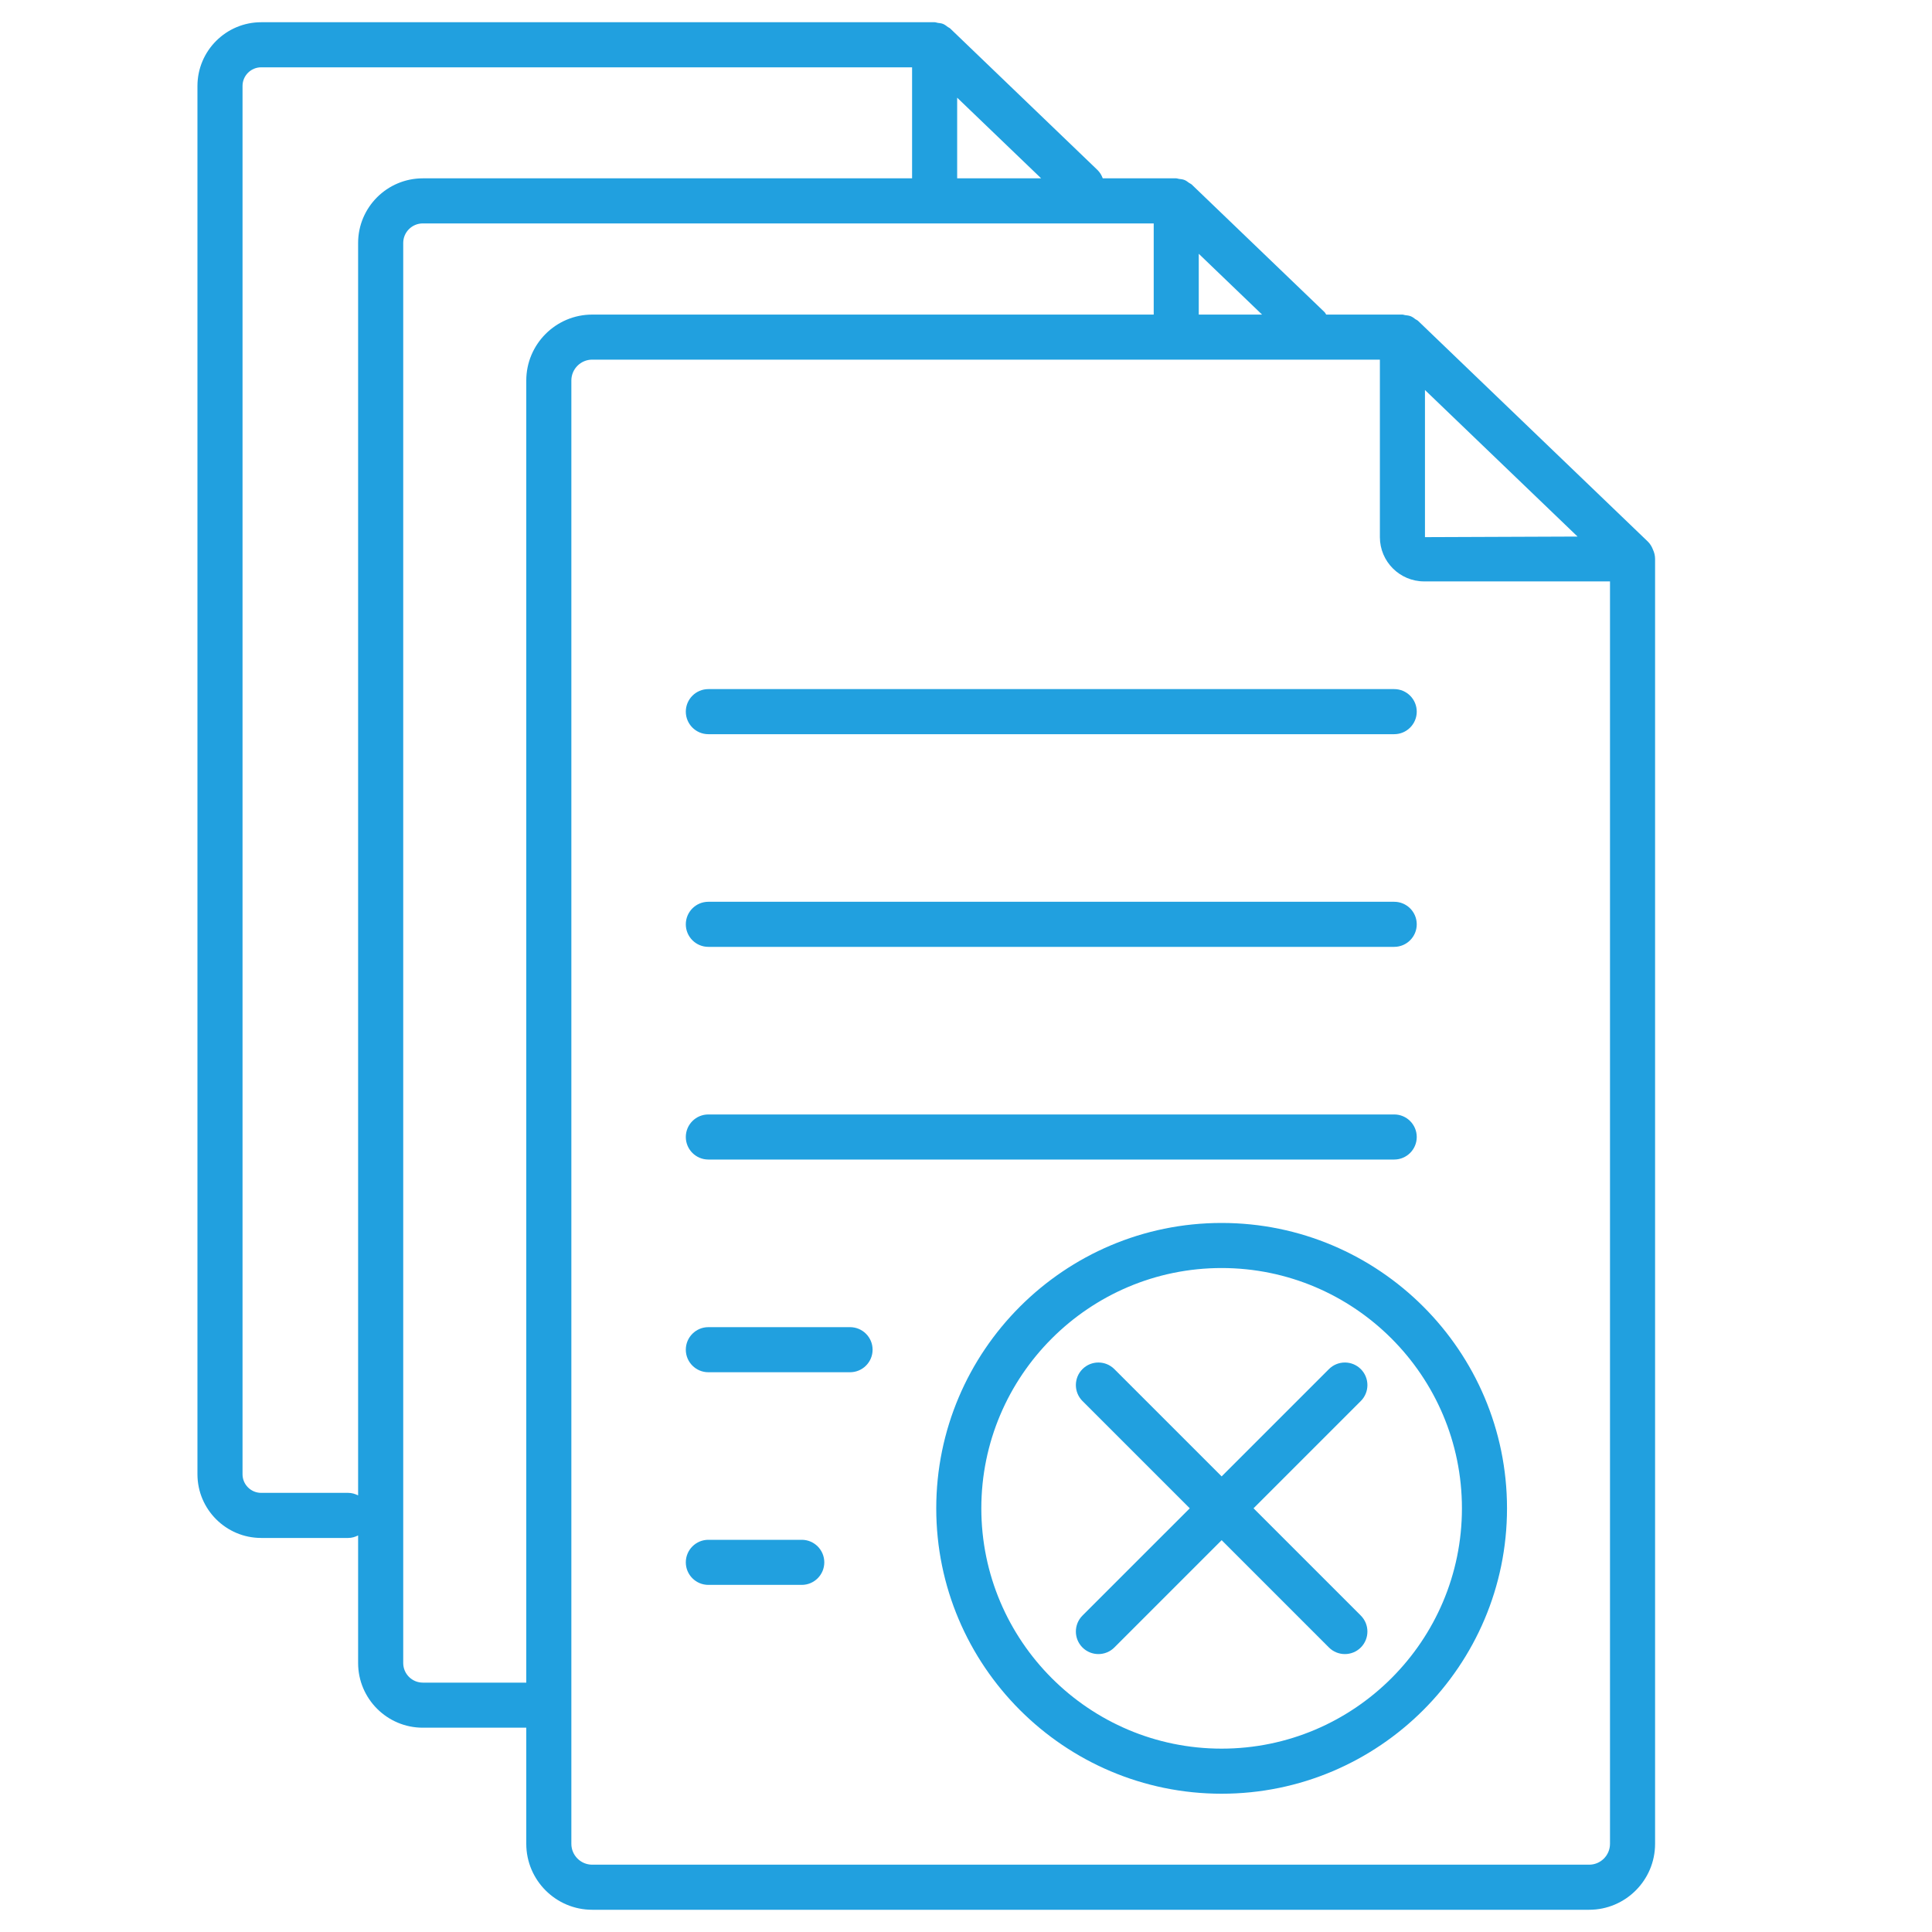
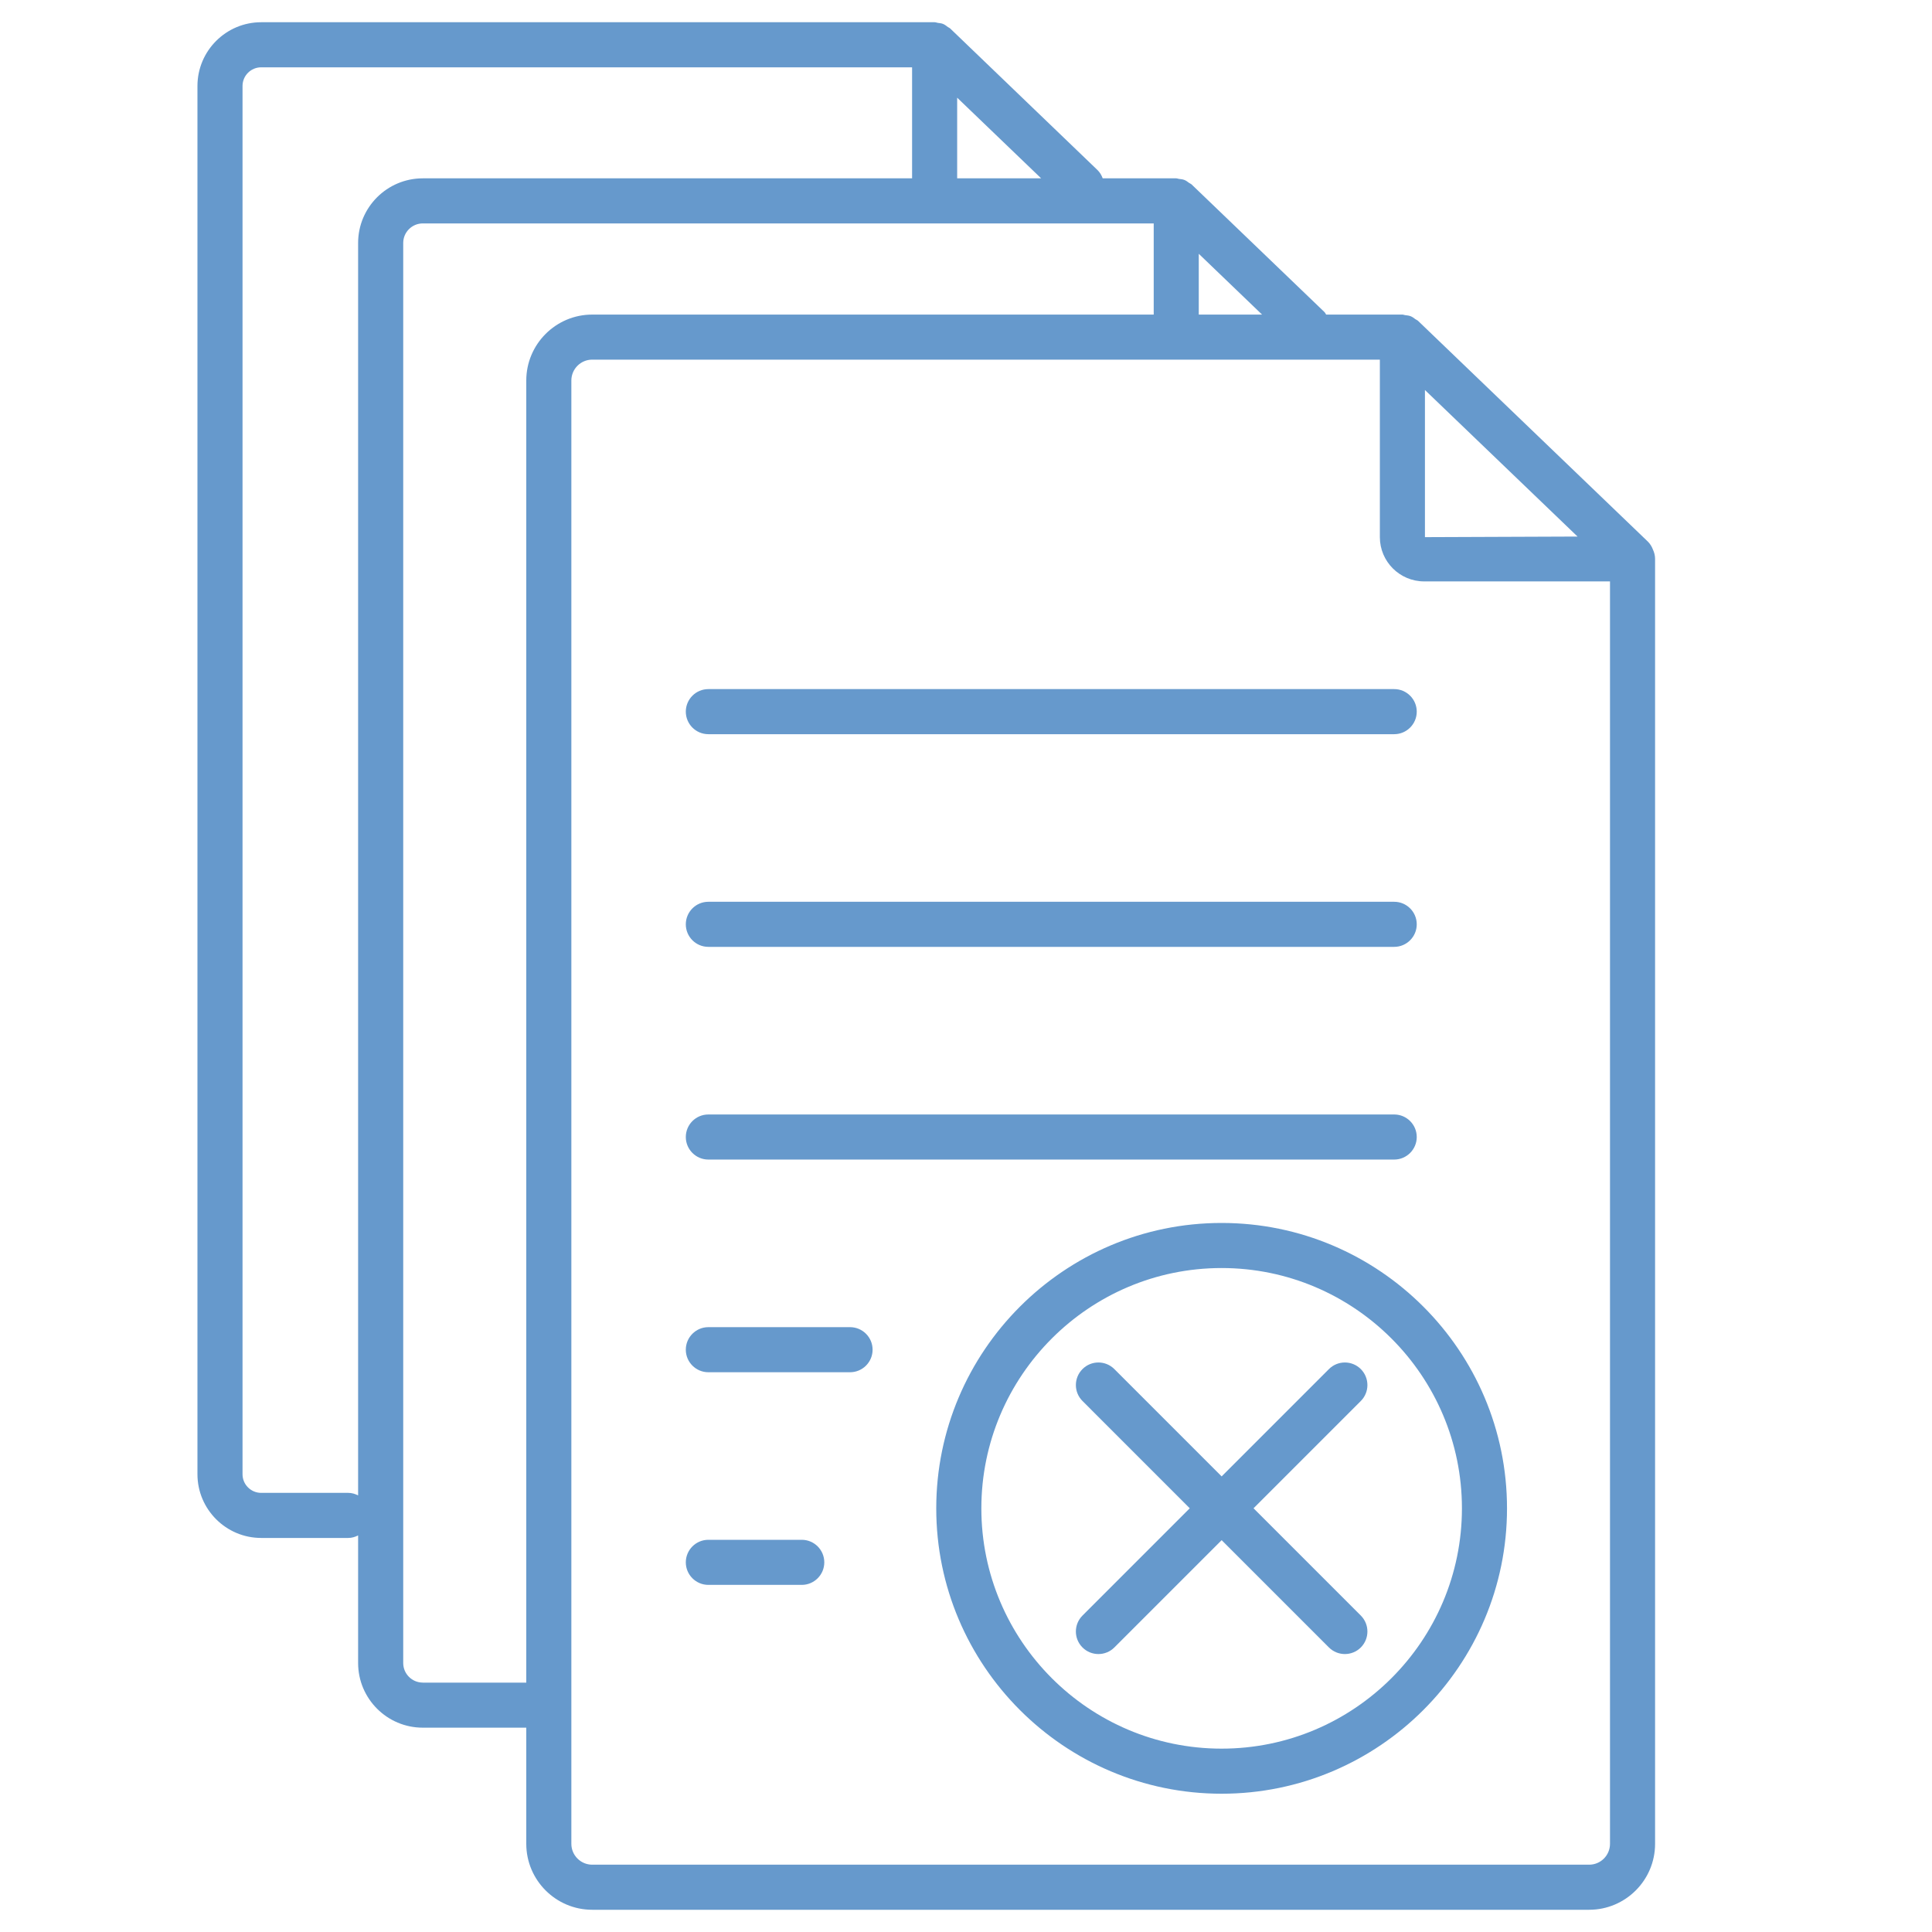
<svg xmlns="http://www.w3.org/2000/svg" version="1.1" id="Layer_1" x="0px" y="0px" width="75px" height="75px" viewBox="0 0 75 75" enable-background="new 0 0 75 75" xml:space="preserve">
  <g>
-     <path fill="#21A0DF" d="M47.423,47.475c-6.108,0-11.078,4.97-11.078,11.079c0,6.108,4.97,11.078,11.078,11.078   c6.109,0,11.079-4.97,11.079-11.078C58.502,52.444,53.532,47.475,47.423,47.475z M47.423,67.882c-5.144,0-9.328-4.185-9.328-9.328   c0-5.145,4.185-9.329,9.328-9.329c5.145,0,9.329,4.185,9.329,9.329C56.752,63.697,52.567,67.882,47.423,67.882z" />
-     <path fill="#21A0DF" d="M52.827,53.149c-0.342-0.342-0.896-0.342-1.238,0l-4.165,4.165l-4.165-4.165   c-0.342-0.342-0.896-0.342-1.238,0c-0.341,0.342-0.341,0.896,0,1.238l4.165,4.165l-4.165,4.165c-0.341,0.342-0.341,0.896,0,1.238   c0.171,0.171,0.396,0.256,0.619,0.256s0.448-0.085,0.619-0.256l4.165-4.165l4.165,4.165c0.171,0.171,0.396,0.256,0.619,0.256   s0.448-0.085,0.619-0.256c0.341-0.342,0.341-0.896,0-1.238l-4.165-4.165l4.165-4.165C53.168,54.046,53.168,53.491,52.827,53.149z" />
-     <path fill="#21A0DF" d="M64.166,21.332c-0.045-0.116-0.109-0.225-0.205-0.316l-8.912-8.56c-0.029-0.028-0.067-0.04-0.1-0.063   c-0.058-0.042-0.113-0.087-0.181-0.115c-0.072-0.029-0.148-0.036-0.225-0.045c-0.035-0.004-0.065-0.021-0.102-0.021h-0.017   c-0.001,0-0.002,0-0.003,0h-2.938c-0.024-0.032-0.038-0.07-0.068-0.099l-5.149-4.946c-0.032-0.031-0.073-0.044-0.108-0.069   c-0.056-0.04-0.107-0.083-0.172-0.109c-0.071-0.029-0.146-0.036-0.222-0.045c-0.036-0.004-0.067-0.021-0.104-0.021h-0.017   c-0.001,0-0.001,0-0.002,0h-2.832c-0.045-0.119-0.109-0.232-0.207-0.326L36.901,1.12c0,0-0.001,0-0.001-0.001l-0.012-0.012   c-0.027-0.026-0.061-0.036-0.09-0.057c-0.061-0.046-0.12-0.093-0.191-0.122c-0.064-0.026-0.132-0.03-0.2-0.04   c-0.042-0.006-0.081-0.025-0.125-0.025H10.139c-1.364,0-2.474,1.11-2.474,2.474V57.23c0,1.363,1.11,2.473,2.474,2.473h3.38   c0.139,0,0.266-0.039,0.383-0.098v4.954c0,1.384,1.126,2.51,2.51,2.51h4.018v4.508c0,1.411,1.148,2.56,2.56,2.56h38.701   c1.411,0,2.559-1.148,2.559-2.56V21.695C64.25,21.564,64.217,21.443,64.166,21.332z M55.317,15.14l5.923,5.689l-5.923,0.023V15.14z    M46.536,9.852l2.457,2.36h-2.457V9.852z M37.157,3.792l3.26,3.131h-3.26V3.792z M13.902,9.432v48.619   c-0.117-0.059-0.244-0.098-0.383-0.098h-3.38c-0.399,0-0.724-0.324-0.724-0.723V3.337c0-0.399,0.325-0.724,0.724-0.724h25.268v4.31   H16.413C15.028,6.923,13.902,8.048,13.902,9.432z M16.413,65.319c-0.419,0-0.76-0.341-0.76-0.76V9.432   c0-0.418,0.341-0.759,0.76-0.759h28.374v3.539H22.99c-1.411,0-2.56,1.148-2.56,2.56v50.548H16.413z M62.5,71.577   c0,0.446-0.362,0.81-0.809,0.81H22.99c-0.446,0-0.81-0.363-0.81-0.81V14.771c0-0.446,0.363-0.81,0.81-0.81h30.577v6.891   c0,0.947,0.771,1.718,1.717,1.718H62.5V71.577z" />
-     <path fill="#21A0DF" d="M27.498,28.501h26.625c0.483,0,0.875-0.392,0.875-0.875s-0.392-0.875-0.875-0.875H27.498   c-0.483,0-0.875,0.392-0.875,0.875S27.015,28.501,27.498,28.501z" />
-     <path fill="#21A0DF" d="M27.498,36.757h26.625c0.483,0,0.875-0.392,0.875-0.875s-0.392-0.875-0.875-0.875H27.498   c-0.483,0-0.875,0.392-0.875,0.875S27.015,36.757,27.498,36.757z" />
-     <path fill="#21A0DF" d="M27.498,45.013h26.625c0.483,0,0.875-0.392,0.875-0.875s-0.392-0.875-0.875-0.875H27.498   c-0.483,0-0.875,0.392-0.875,0.875S27.015,45.013,27.498,45.013z" />
-     <path fill="#21A0DF" d="M32.999,51.52h-5.501c-0.483,0-0.875,0.392-0.875,0.875s0.392,0.875,0.875,0.875h5.501   c0.483,0,0.875-0.392,0.875-0.875S33.482,51.52,32.999,51.52z" />
-     <path fill="#21A0DF" d="M31.124,59.775h-3.626c-0.483,0-0.875,0.392-0.875,0.875s0.392,0.875,0.875,0.875h3.626   c0.483,0,0.875-0.392,0.875-0.875S31.607,59.775,31.124,59.775z" />
+     <path fill="#6699CC" d="M47.423,47.475c-6.108,0-11.078,4.971-11.078,11.08c0,6.107,4.969,11.077,11.078,11.077   c6.109,0,11.079-4.97,11.079-11.077C58.502,52.443,53.532,47.475,47.423,47.475z M47.423,67.882c-5.144,0-9.327-4.185-9.327-9.327   c0-5.146,4.184-9.33,9.327-9.33c5.146,0,9.329,4.186,9.329,9.33C56.752,63.697,52.566,67.882,47.423,67.882z" />
+     <path fill="#6699CC" d="M52.827,53.148c-0.343-0.342-0.896-0.342-1.238,0l-4.165,4.166l-4.165-4.166   c-0.342-0.342-0.896-0.342-1.237,0c-0.342,0.343-0.342,0.896,0,1.238l4.164,4.165l-4.164,4.165c-0.342,0.342-0.342,0.896,0,1.238   c0.17,0.171,0.396,0.256,0.619,0.256c0.223,0,0.447-0.085,0.618-0.256l4.165-4.165l4.165,4.165   c0.171,0.171,0.396,0.256,0.619,0.256s0.448-0.085,0.619-0.256c0.341-0.342,0.341-0.896,0-1.238l-4.165-4.165l4.165-4.165   C53.168,54.046,53.168,53.491,52.827,53.148z" />
+     <path fill="#6699CC" d="M64.166,21.332c-0.045-0.116-0.109-0.225-0.205-0.316l-8.912-8.56c-0.029-0.028-0.066-0.04-0.1-0.063   c-0.059-0.042-0.113-0.087-0.182-0.115c-0.072-0.029-0.147-0.036-0.225-0.045c-0.035-0.004-0.064-0.021-0.102-0.021h-0.018   c-0.001,0-0.002,0-0.003,0h-2.938c-0.023-0.032-0.037-0.07-0.067-0.099l-5.149-4.946c-0.031-0.031-0.072-0.044-0.107-0.069   c-0.057-0.04-0.107-0.083-0.172-0.109c-0.071-0.029-0.146-0.036-0.223-0.045c-0.035-0.004-0.066-0.021-0.104-0.021h-0.018   c0,0,0,0-0.002,0h-2.832c-0.045-0.119-0.108-0.232-0.207-0.326L36.901,1.12c0,0-0.001,0-0.001-0.001l-0.012-0.012   c-0.027-0.026-0.061-0.036-0.09-0.057c-0.061-0.046-0.12-0.093-0.191-0.122c-0.064-0.026-0.132-0.03-0.2-0.04   c-0.042-0.006-0.081-0.025-0.125-0.025H10.139c-1.364,0-2.474,1.11-2.474,2.474V57.23c0,1.362,1.11,2.473,2.474,2.473h3.38   c0.139,0,0.266-0.039,0.383-0.098v4.953c0,1.385,1.126,2.51,2.51,2.51h4.018v4.509c0,1.411,1.148,2.56,2.56,2.56h38.701   c1.41,0,2.559-1.147,2.559-2.56V21.695C64.25,21.564,64.217,21.443,64.166,21.332z M55.316,15.14l5.924,5.689l-5.924,0.023V15.14z    M46.536,9.852l2.457,2.36h-2.457V9.852z M37.157,3.792l3.26,3.131h-3.26V3.792z M13.902,9.432v48.619   c-0.117-0.059-0.244-0.098-0.383-0.098h-3.38c-0.399,0-0.724-0.324-0.724-0.723V3.337c0-0.399,0.325-0.724,0.724-0.724h25.268v4.31   H16.413C15.028,6.923,13.902,8.048,13.902,9.432z M16.413,65.318c-0.419,0-0.76-0.34-0.76-0.76V9.432   c0-0.418,0.341-0.759,0.76-0.759h28.374v3.539H22.99c-1.411,0-2.56,1.148-2.56,2.56V65.32h-4.017V65.318z M62.5,71.577   c0,0.446-0.361,0.81-0.809,0.81H22.99c-0.446,0-0.81-0.363-0.81-0.81V14.771c0-0.446,0.363-0.81,0.81-0.81h30.576v6.891   c0,0.947,0.771,1.718,1.718,1.718H62.5V71.577z" />
+     <path fill="#6699CC" d="M27.498,28.501h26.625c0.482,0,0.875-0.392,0.875-0.875s-0.393-0.875-0.875-0.875H27.498   c-0.483,0-0.875,0.392-0.875,0.875S27.015,28.501,27.498,28.501z" />
+     <path fill="#6699CC" d="M27.498,36.757h26.625c0.482,0,0.875-0.392,0.875-0.875c0-0.483-0.393-0.875-0.875-0.875H27.498   c-0.483,0-0.875,0.392-0.875,0.875C26.623,36.365,27.015,36.757,27.498,36.757z" />
+     <path fill="#6699CC" d="M27.498,45.014h26.625c0.482,0,0.875-0.393,0.875-0.875c0-0.484-0.393-0.875-0.875-0.875H27.498   c-0.483,0-0.875,0.391-0.875,0.875C26.623,44.621,27.015,45.014,27.498,45.014z" />
+     <path fill="#6699CC" d="M32.999,51.52h-5.501c-0.483,0-0.875,0.393-0.875,0.875c0,0.483,0.392,0.875,0.875,0.875h5.501   c0.483,0,0.875-0.392,0.875-0.875C33.874,51.912,33.482,51.52,32.999,51.52z" />
+     <path fill="#6699CC" d="M31.124,59.775h-3.626c-0.483,0-0.875,0.392-0.875,0.875c0,0.482,0.392,0.875,0.875,0.875h3.626   c0.483,0,0.875-0.393,0.875-0.875C31.999,60.167,31.607,59.775,31.124,59.775z" />
  </g>
</svg>
